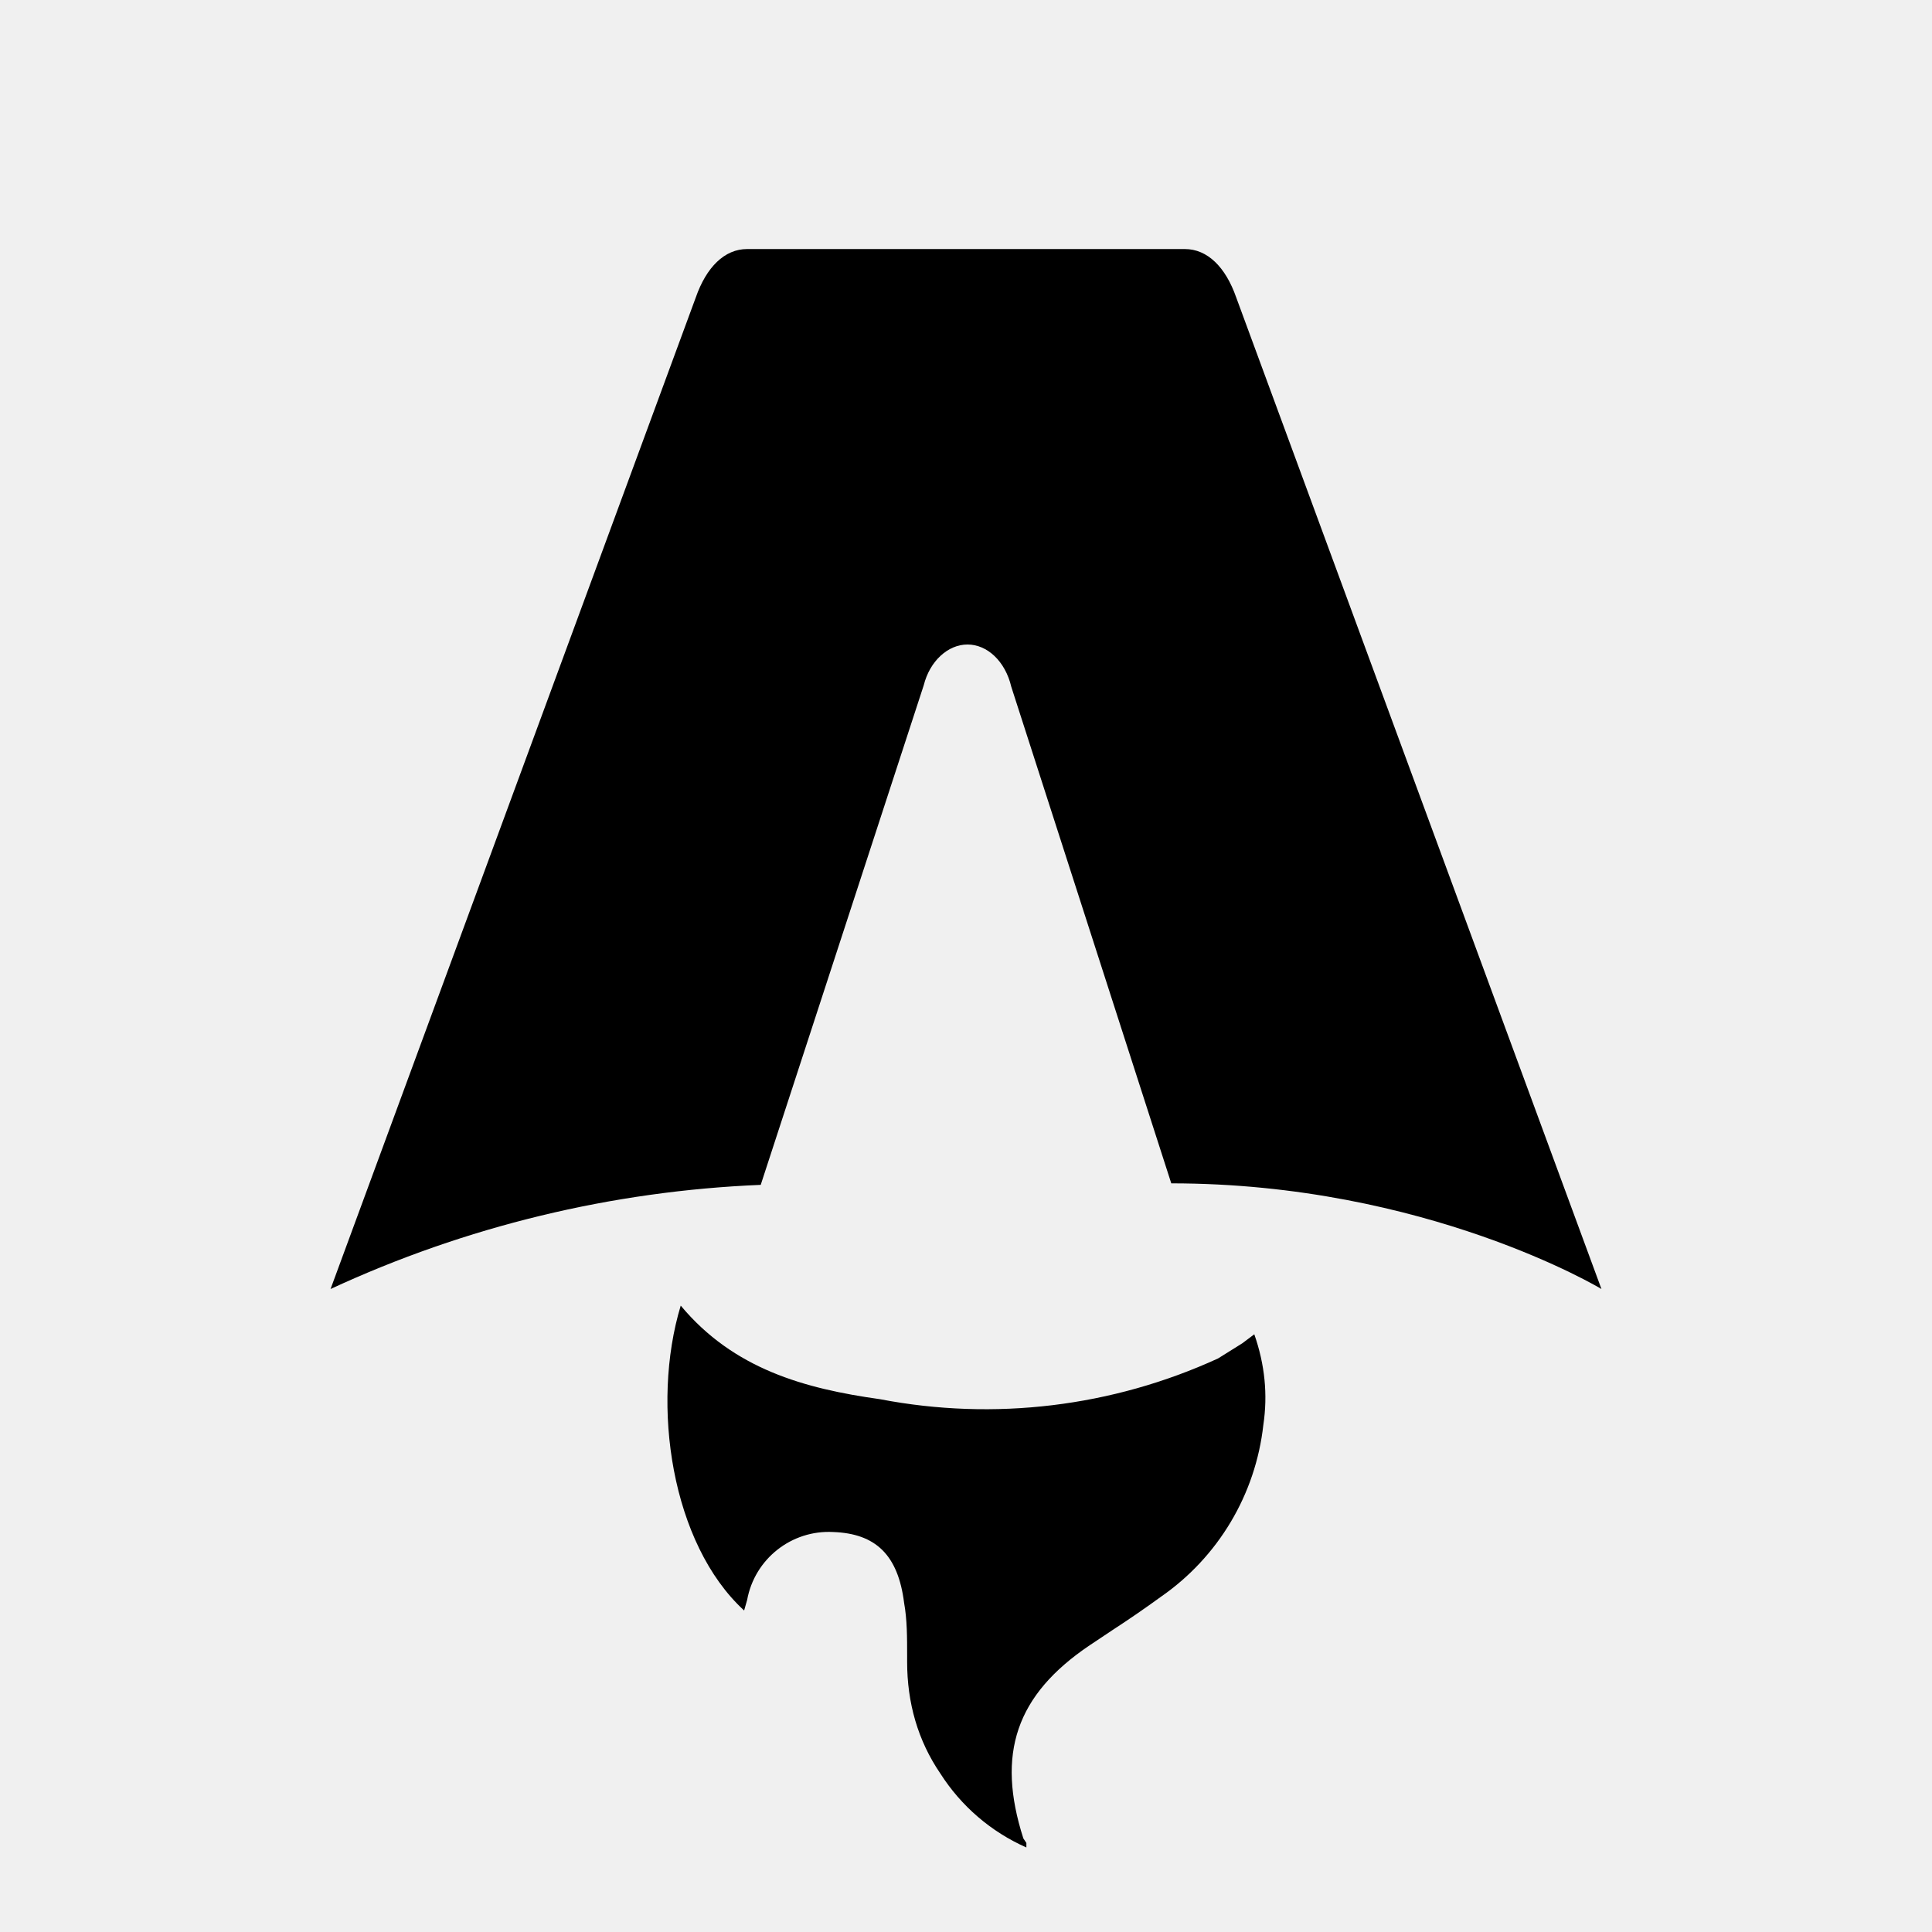
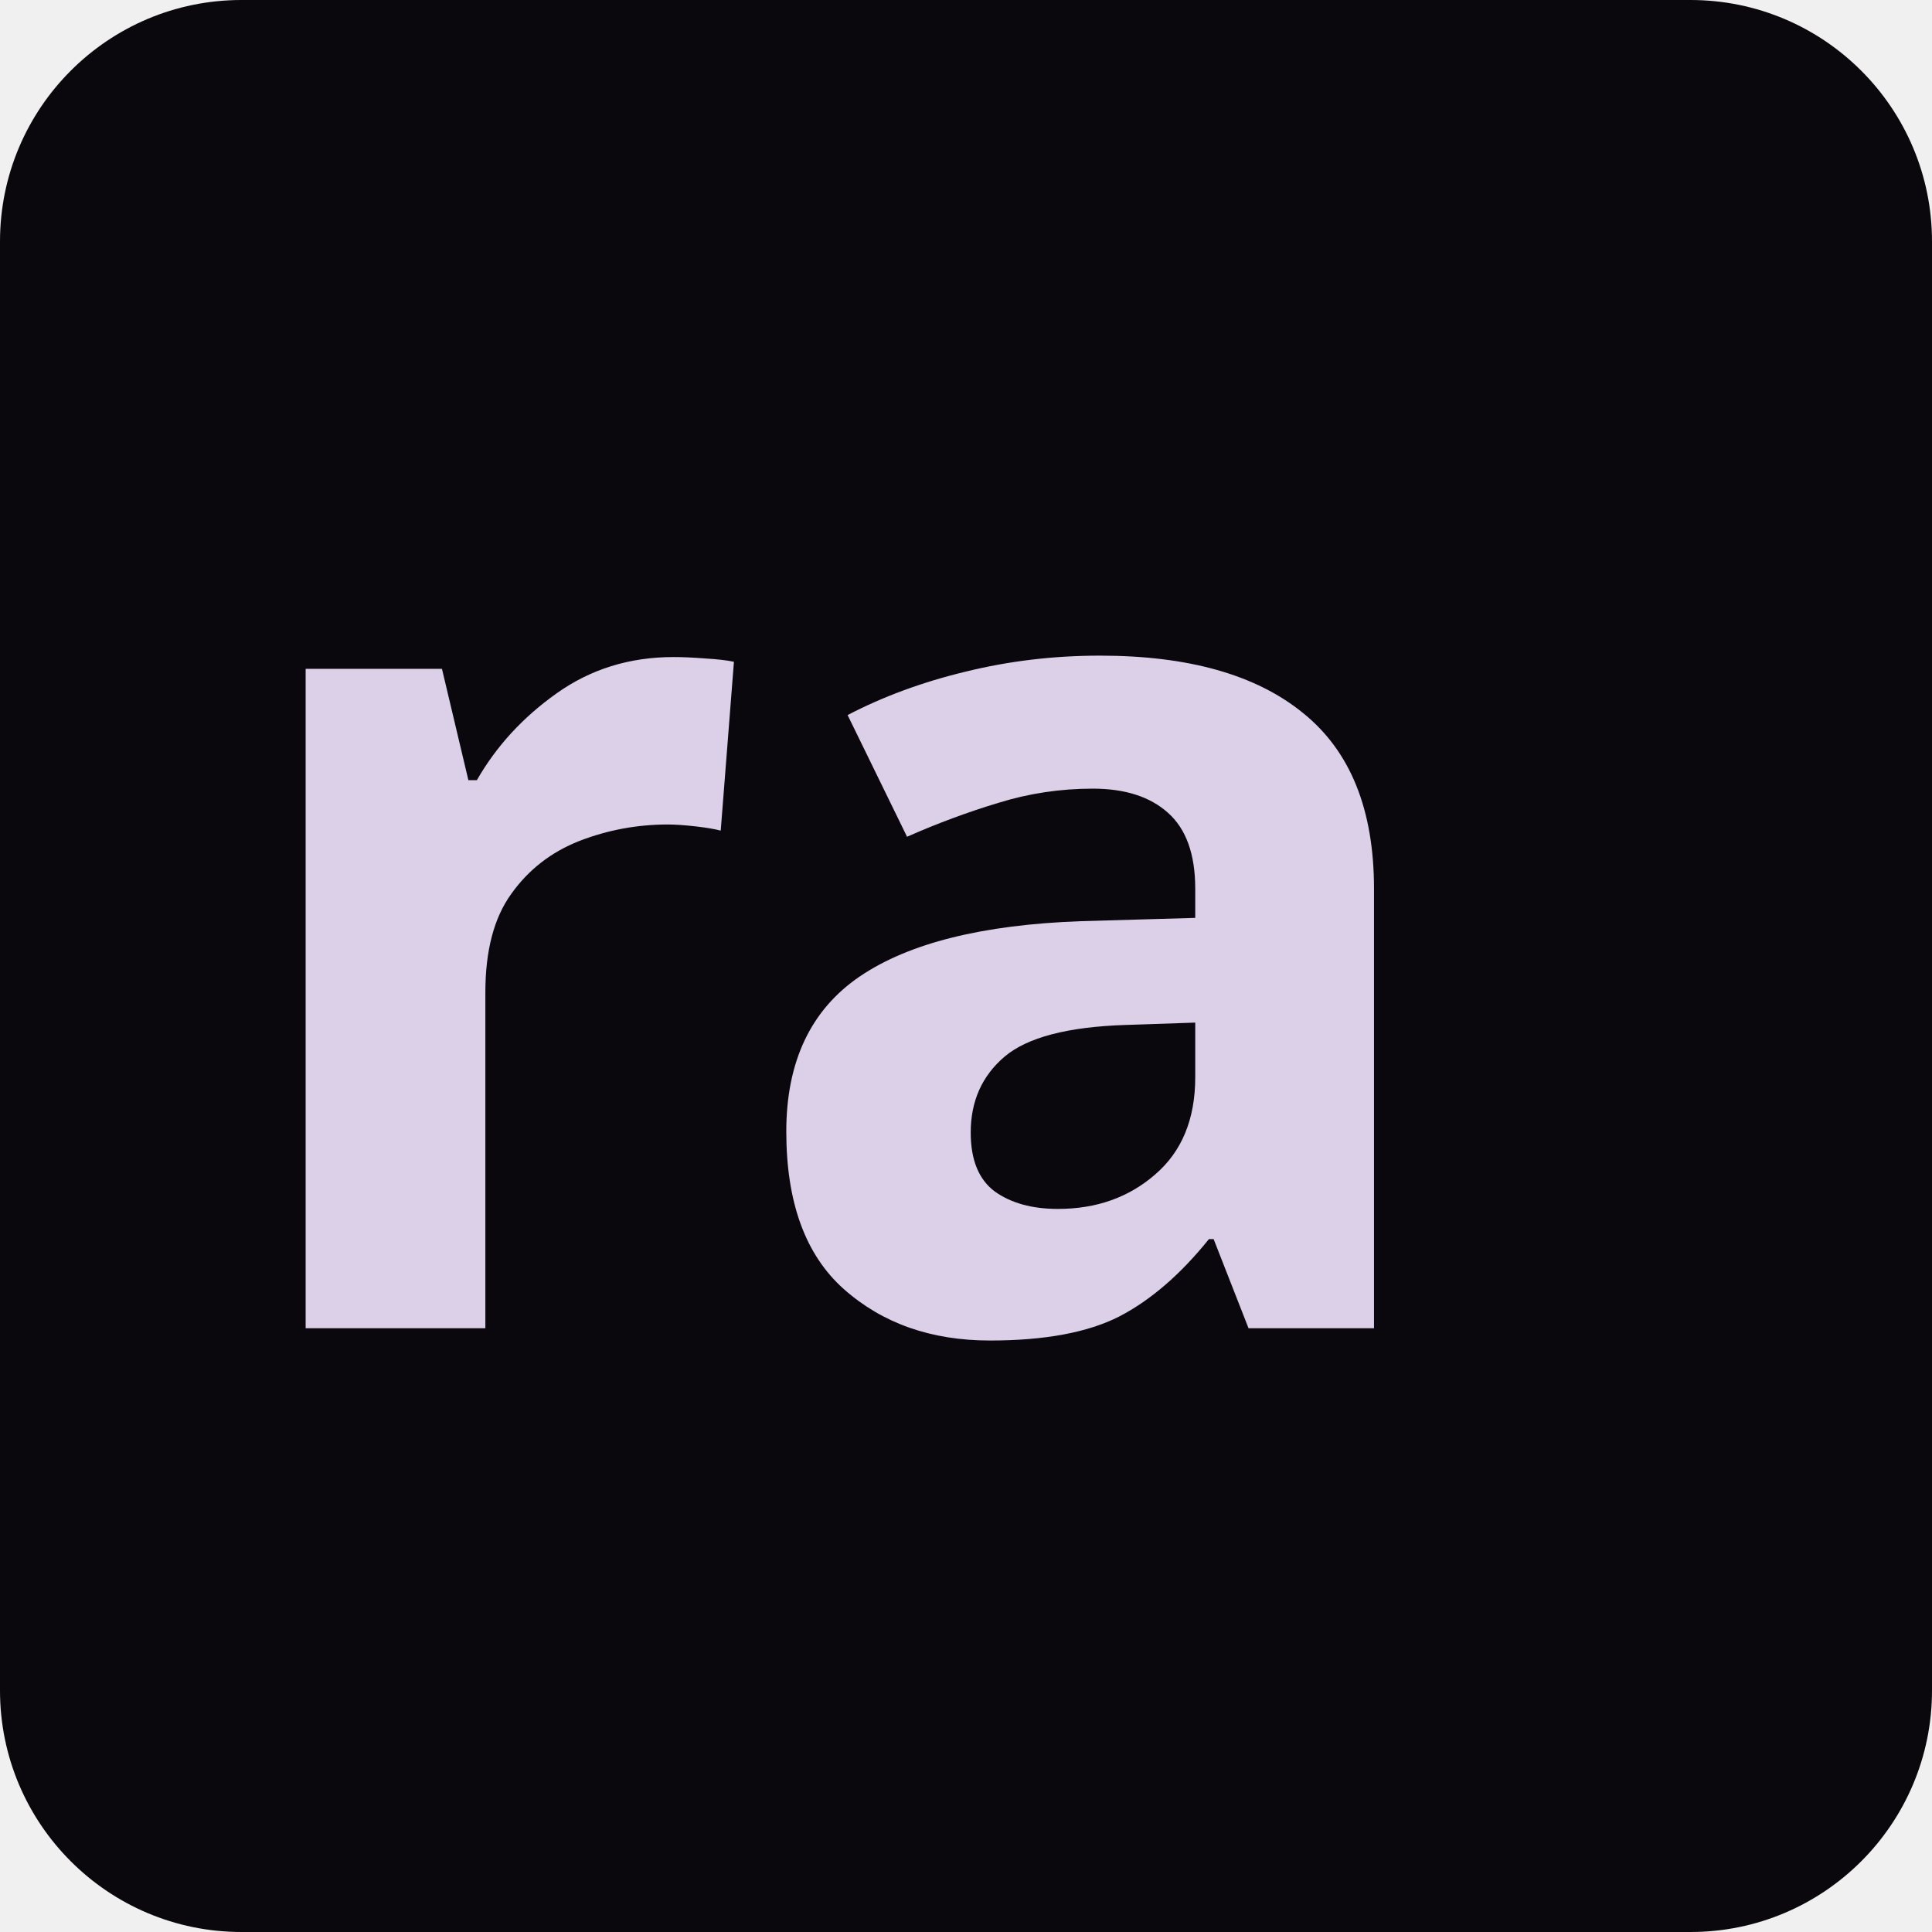
- <svg xmlns="http://www.w3.org/2000/svg" fill="none" viewBox="0 0 128 128">
-   <path d="M50.4 78.5a75.1 75.1 0 0 0-28.5 6.9l24.2-65.7c.7-2 1.9-3.2 3.4-3.2h29c1.5 0 2.7 1.2 3.4 3.2l24.2 65.7s-11.6-7-28.5-7L67 45.5c-.4-1.7-1.6-2.8-2.9-2.8-1.3 0-2.5 1.1-2.9 2.7L50.4 78.5Zm-1.1 28.2Zm-4.2-20.2c-2 6.6-.6 15.8 4.2 20.2a17.5 17.5 0 0 1 .2-.7 5.5 5.5 0 0 1 5.7-4.5c2.8.1 4.3 1.5 4.7 4.7.2 1.1.2 2.3.2 3.5v.4c0 2.7.7 5.2 2.2 7.4a13 13 0 0 0 5.7 4.9v-.3l-.2-.3c-1.8-5.6-.5-9.5 4.4-12.8l1.5-1a73 73 0 0 0 3.2-2.2 16 16 0 0 0 6.8-11.4c.3-2 .1-4-.6-6l-.8.6-1.6 1a37 37 0 0 1-22.4 2.7c-5-.7-9.7-2-13.2-6.2Z" />
-   <style>
-         path { fill: #000; }
-         @media (prefers-color-scheme: dark) {
-             path { fill: #FFF; }
-         }
-     </style>
+ <svg xmlns="http://www.w3.org/2000/svg" viewBox="0 0 64 64">
+   <rect width="64" height="64" rx="8" fill="#0A080D" />
+   <text x="7" y="44" fill="#DCCFE8" font-family="sans-serif" font-weight="bold" font-size="40">ra</text>
</svg>
